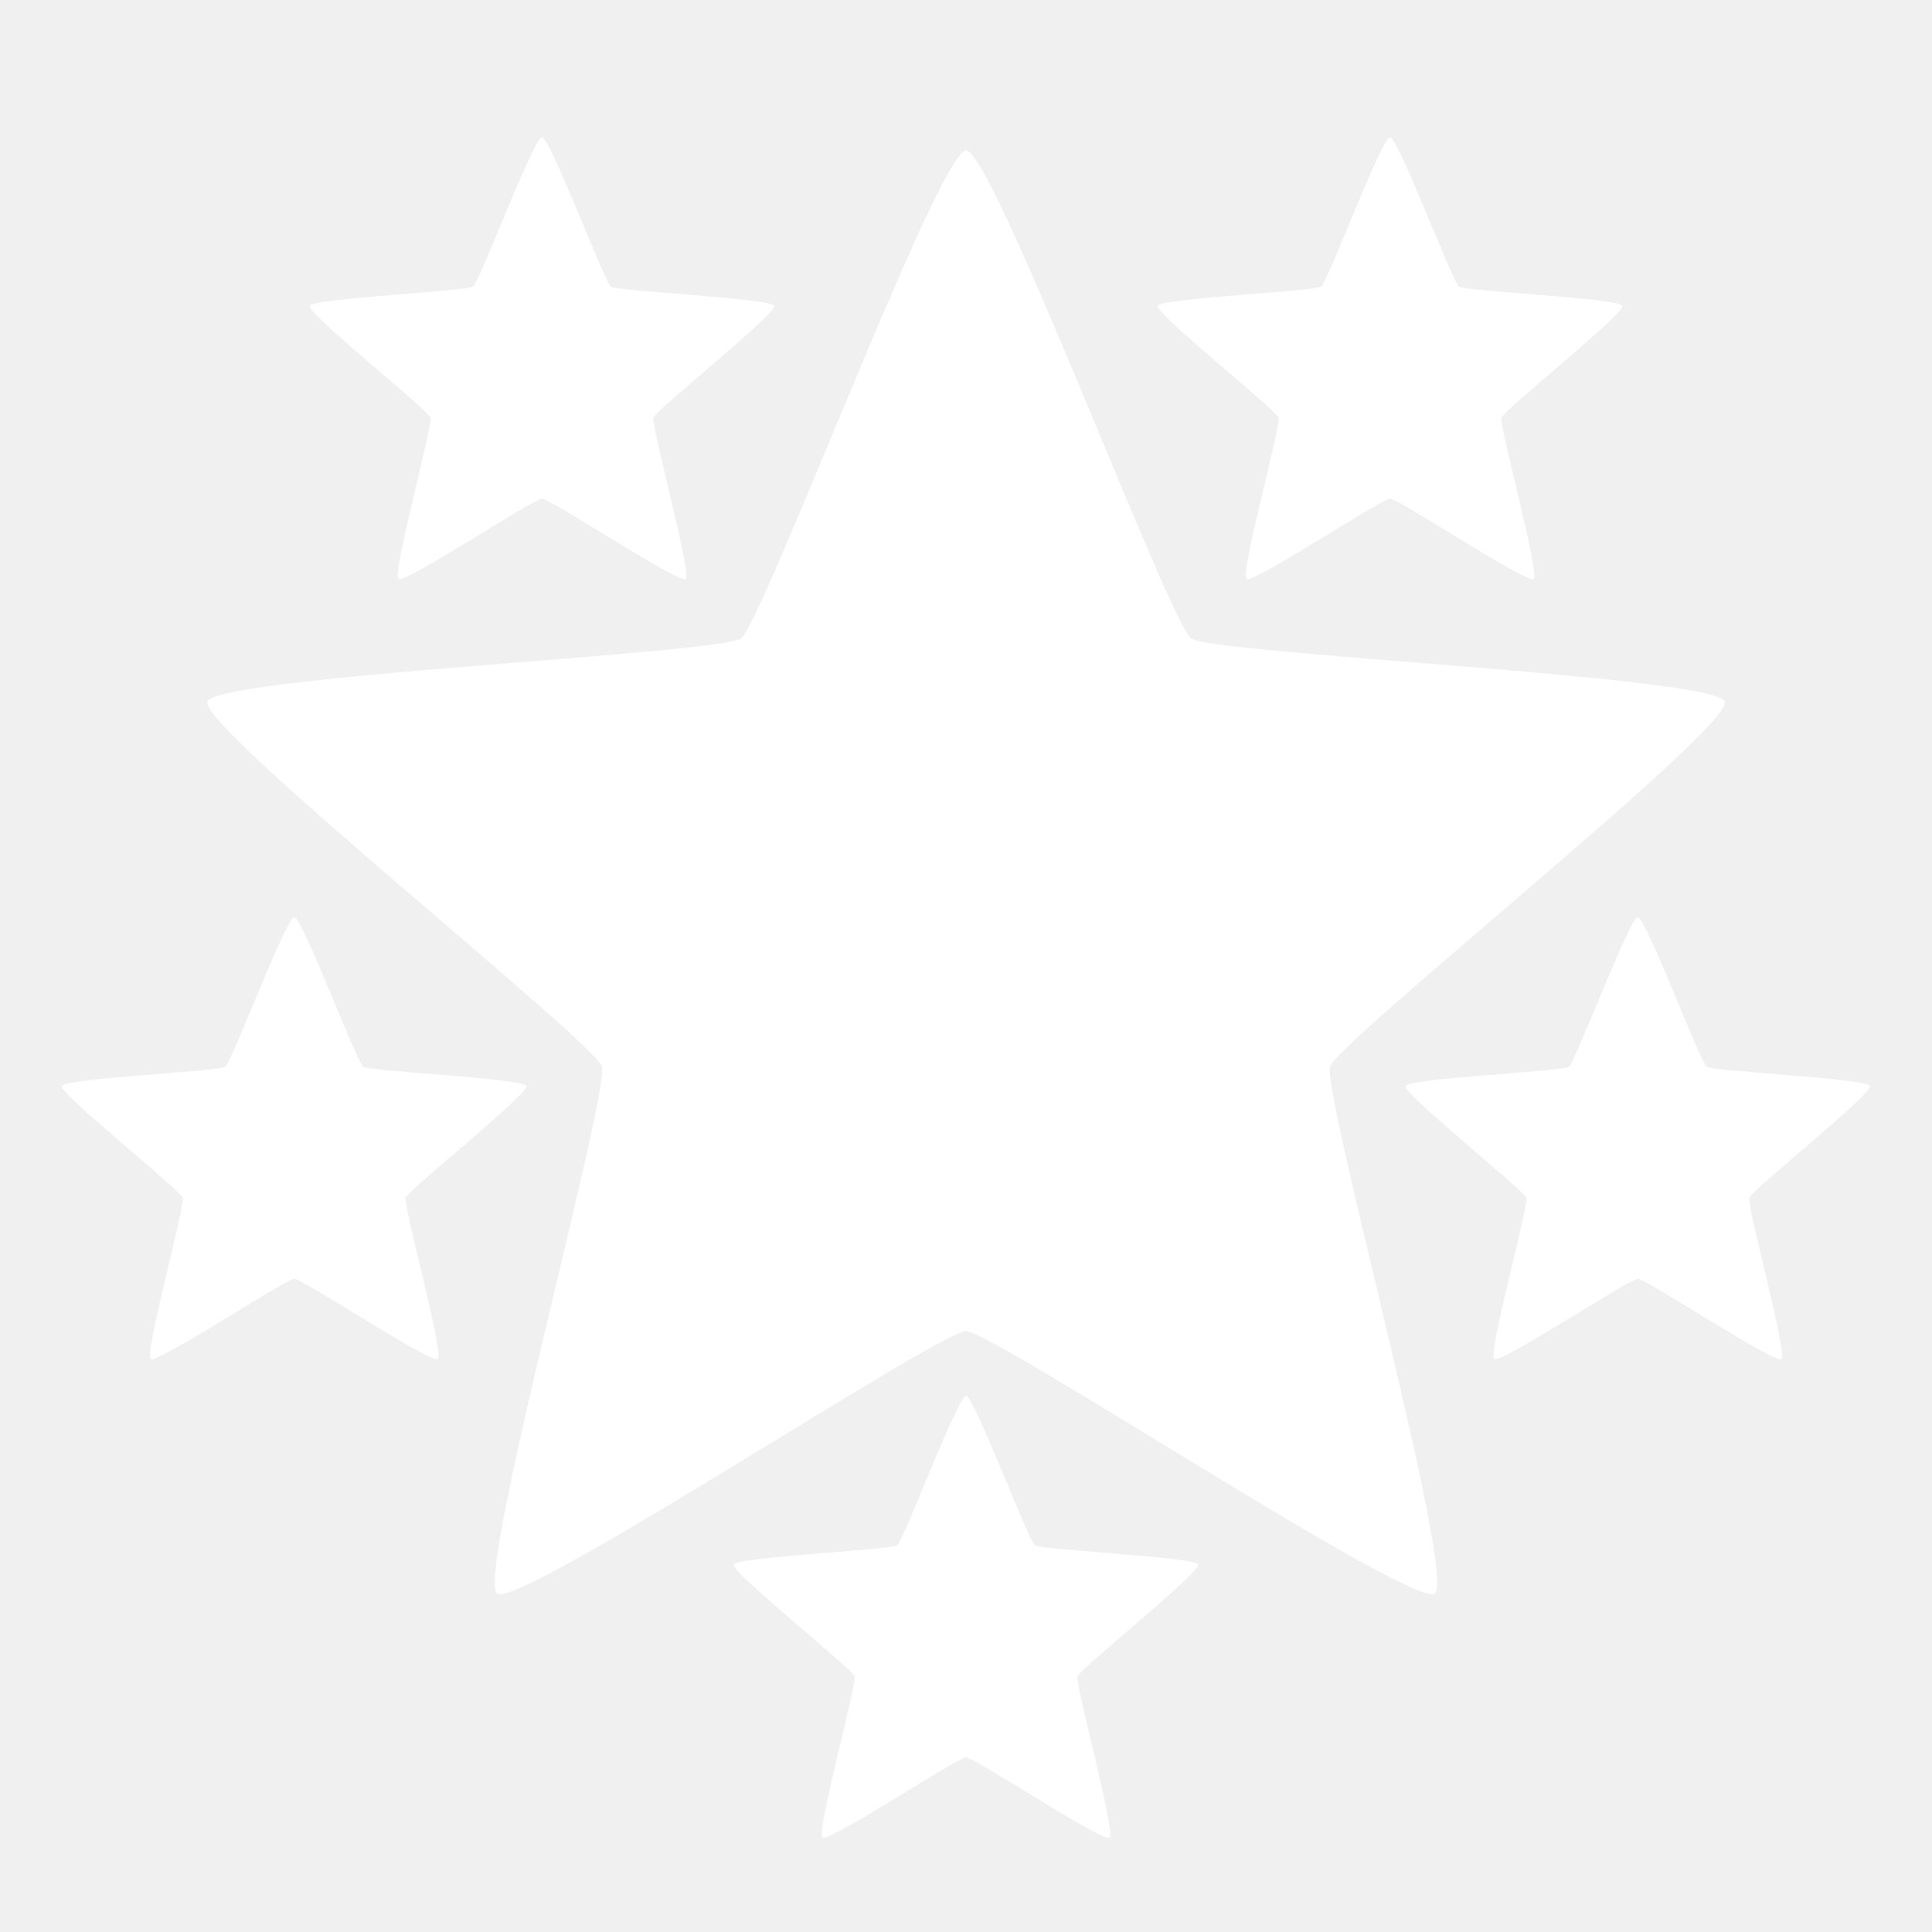
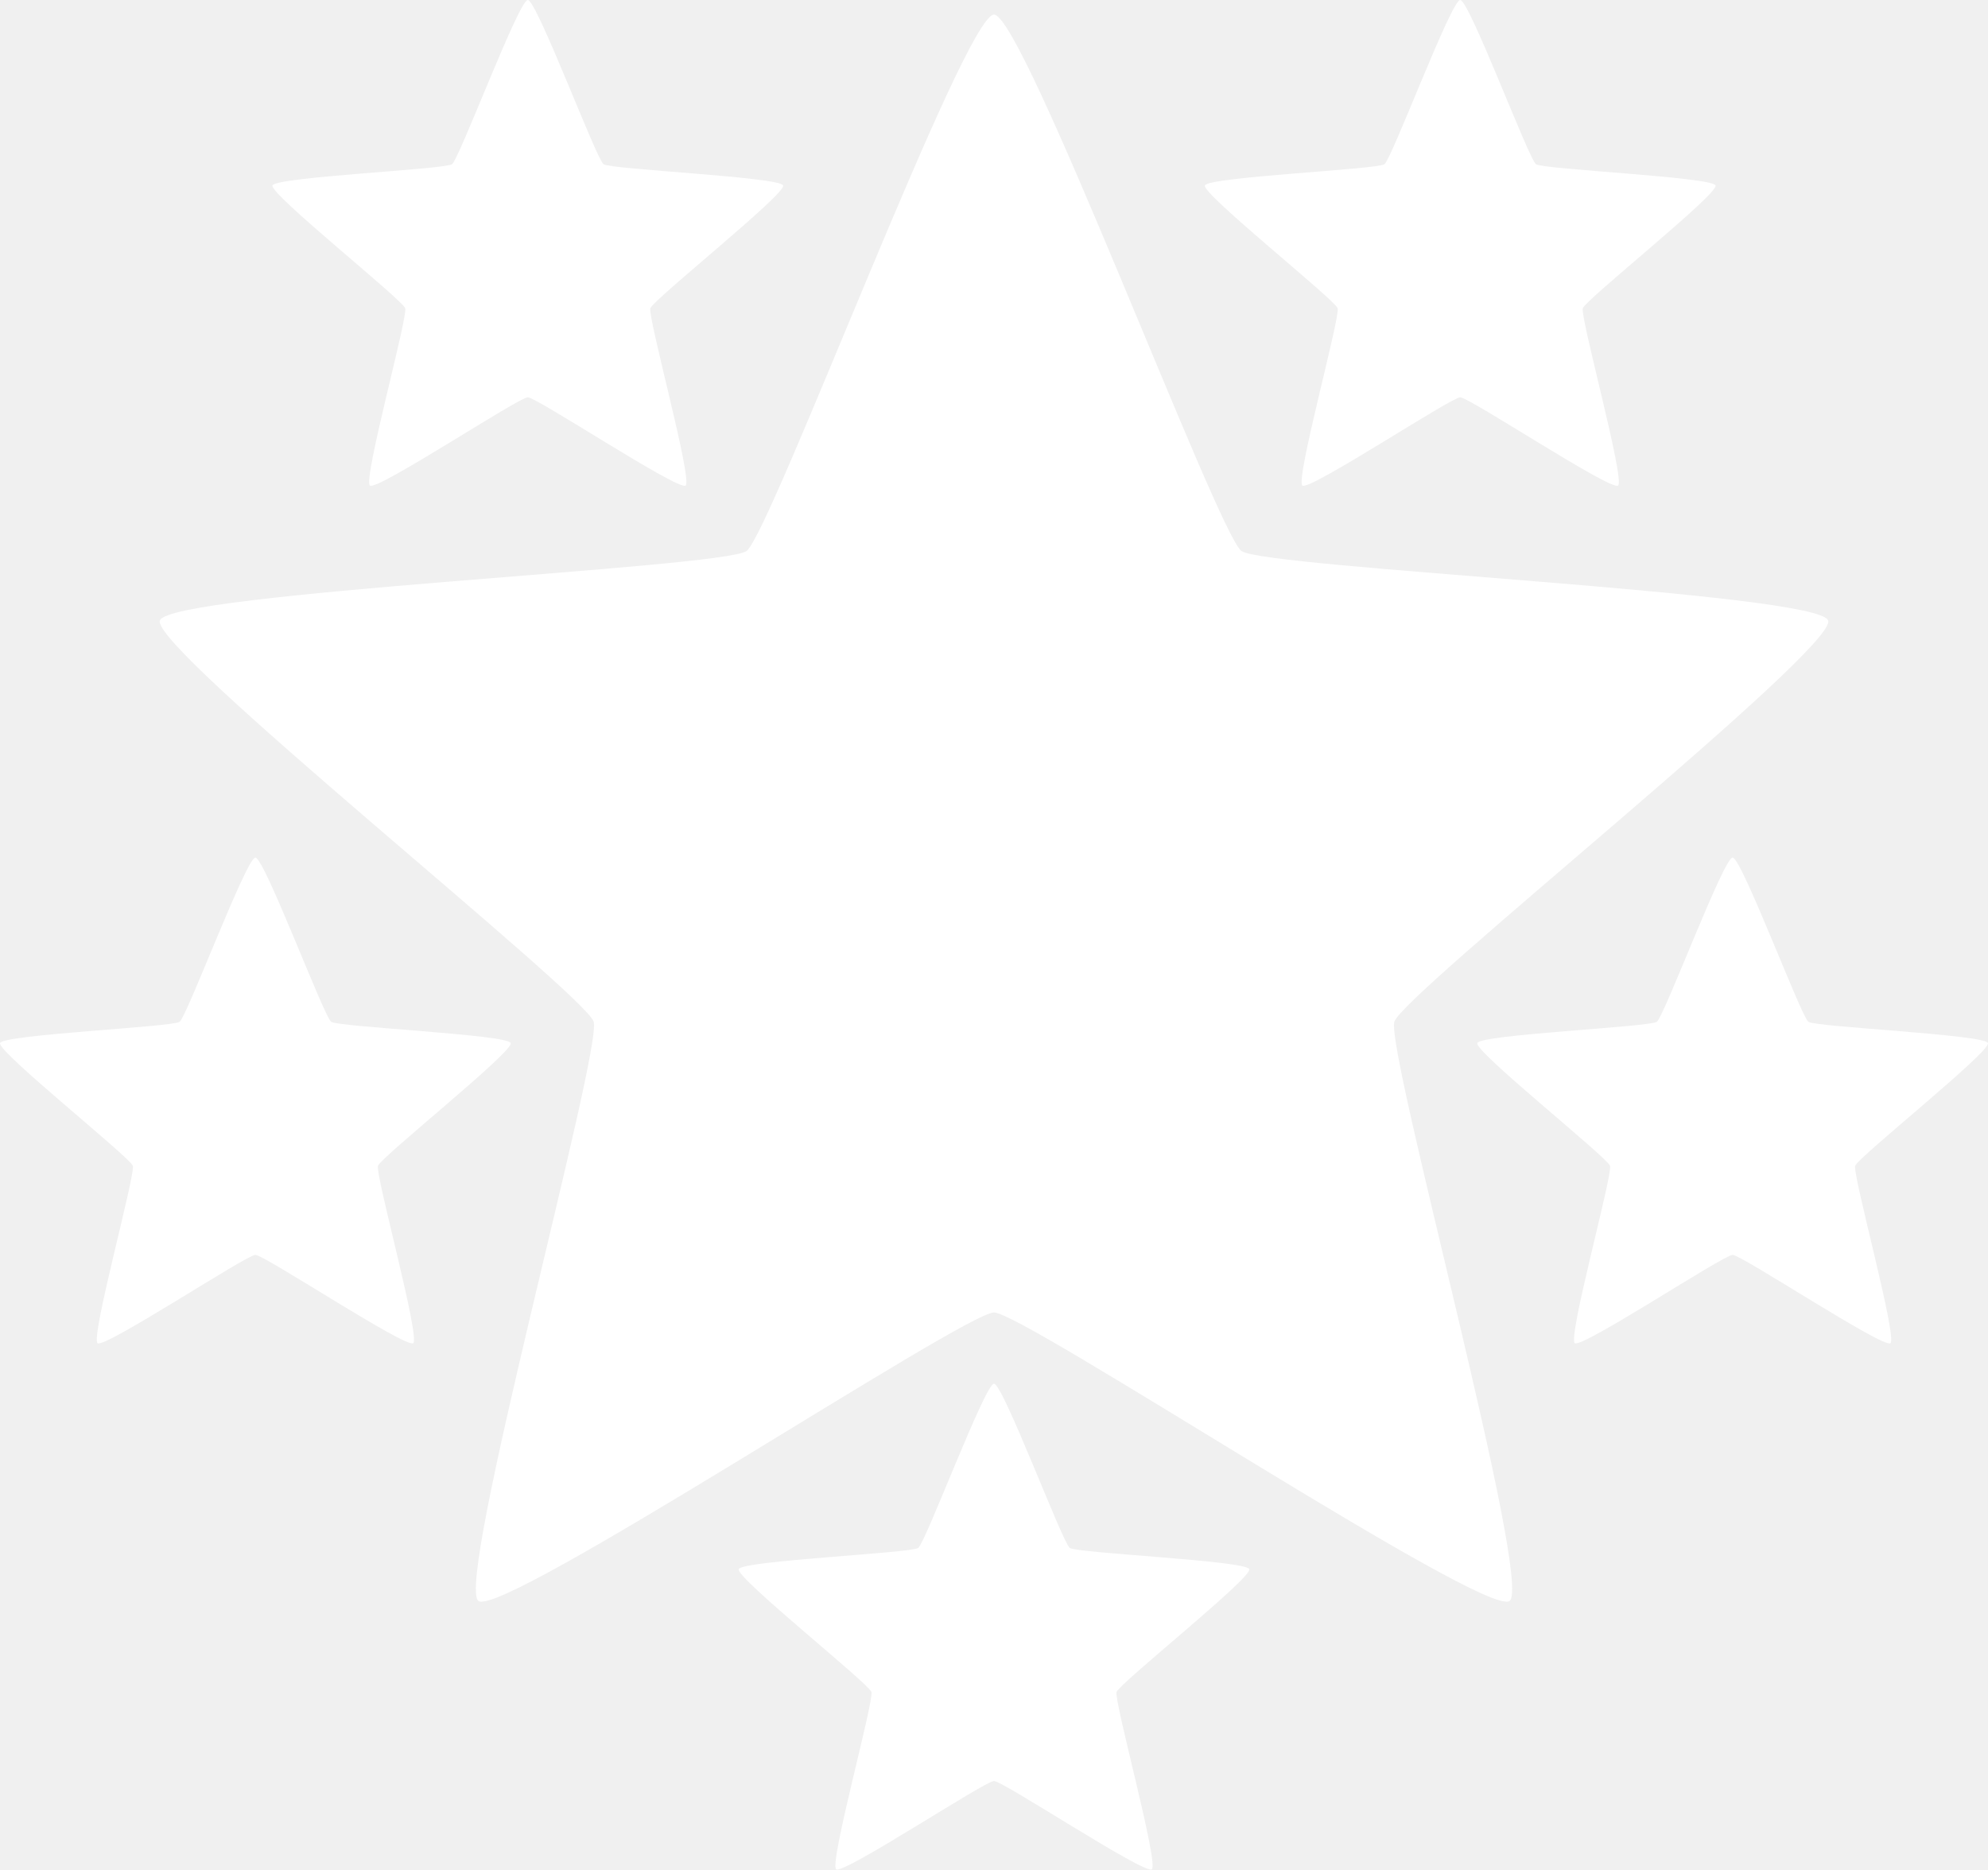
- <svg xmlns="http://www.w3.org/2000/svg" viewBox="0 0 512 512" style="height: 128px; width: 128px;">
-   <g class="" transform="translate(0,0)" style="">
-     <path d="M143.627 36.361c-2.18 0-16.495 38.303-18.258 39.584-1.763 1.281-42.615 3.06-43.289 5.133-.673 2.073 31.33 27.523 32.004 29.596.674 2.073-10.26 41.475-8.496 42.756 1.763 1.28 35.86-21.291 38.039-21.291 2.18 0 36.276 22.572 38.039 21.29 1.763-1.28-9.17-40.682-8.496-42.755.673-2.073 32.677-27.523 32.004-29.596-.674-2.073-41.526-3.852-43.29-5.133-1.763-1.28-16.077-39.584-18.257-39.584zm224.746 0c-2.18 0-16.494 38.303-18.258 39.584-1.763 1.281-42.615 3.06-43.289 5.133-.673 2.073 31.33 27.523 32.004 29.596.674 2.073-10.26 41.475-8.496 42.756 1.763 1.28 35.86-21.291 38.039-21.291 2.18 0 36.276 22.572 38.04 21.29 1.762-1.28-9.17-40.682-8.497-42.755.674-2.073 32.677-27.523 32.004-29.596-.674-2.073-41.526-3.852-43.29-5.133-1.762-1.28-16.077-39.584-18.257-39.584zM256 39.883c-7.12 0-53.884 125.123-59.645 129.308-5.76 4.185-139.211 9.996-141.412 16.768-2.2 6.772 102.349 89.912 104.55 96.684 2.2 6.771-33.513 135.486-27.753 139.671C137.5 426.5 248.88 352.76 256 352.76c7.12 0 118.5 73.74 124.26 69.554 5.76-4.185-29.952-132.9-27.752-139.671 2.2-6.772 106.749-89.912 104.549-96.684-2.2-6.772-135.652-12.583-141.412-16.768-5.76-4.185-52.525-129.308-59.645-129.308zM77.973 243.102c-2.18 0-16.495 38.302-18.258 39.584-1.763 1.28-42.616 3.06-43.29 5.132-.673 2.073 31.333 27.523 32.007 29.596.673 2.073-10.26 41.475-8.496 42.756 1.763 1.281 35.857-21.291 38.037-21.291 2.18 0 36.275 22.572 38.039 21.29 1.763-1.28-9.17-40.682-8.496-42.755.673-2.073 32.679-27.523 32.005-29.596-.673-2.073-41.525-3.851-43.289-5.132-1.763-1.282-16.08-39.584-18.26-39.584zm356.054 0c-2.18 0-16.496 38.302-18.26 39.584-1.763 1.28-42.615 3.06-43.288 5.132-.674 2.073 31.332 27.523 32.005 29.596.674 2.073-10.26 41.475-8.496 42.756 1.764 1.281 35.86-21.291 38.04-21.291 2.179 0 36.273 22.572 38.036 21.29 1.764-1.28-9.17-40.682-8.496-42.755.674-2.073 32.68-27.523 32.006-29.596-.673-2.073-41.526-3.851-43.289-5.132-1.763-1.282-16.078-39.584-18.258-39.584zM256 369.932c-2.18 0-16.494 38.302-18.258 39.584-1.763 1.28-42.615 3.06-43.289 5.132-.673 2.073 31.33 27.525 32.004 29.598.674 2.073-10.26 41.475-8.496 42.756 1.763 1.281 35.86-21.293 38.039-21.293 2.18 0 36.276 22.574 38.04 21.293 1.762-1.281-9.17-40.683-8.497-42.756.673-2.073 32.677-27.525 32.004-29.598-.674-2.072-41.526-3.851-43.29-5.132-1.763-1.282-16.077-39.584-18.257-39.584z" fill="#fff" fill-opacity="1" />
+ <svg xmlns="http://www.w3.org/2000/svg" viewBox="0 0 479.17 450.694" version="1.1" id="svg828" width="479.17" height="450.694">
+   <defs id="defs832" />
+   <g class="" id="g826" transform="translate(-16.41453,-36.361)">
+     <path d="m 143.627,36.361 c -2.18,0 -16.495,38.303 -18.258,39.584 -1.763,1.281 -42.615,3.06 -43.289,5.133 -0.673,2.073 31.33,27.523 32.004,29.596 0.674,2.073 -10.26,41.475 -8.496,42.756 1.763,1.28 35.86,-21.291 38.039,-21.291 2.18,0 36.276,22.572 38.039,21.29 1.763,-1.28 -9.17,-40.682 -8.496,-42.755 0.673,-2.073 32.677,-27.523 32.004,-29.596 -0.674,-2.073 -41.526,-3.852 -43.29,-5.133 -1.763,-1.28 -16.077,-39.584 -18.257,-39.584 z m 224.746,0 c -2.18,0 -16.494,38.303 -18.258,39.584 -1.763,1.281 -42.615,3.06 -43.289,5.133 -0.673,2.073 31.33,27.523 32.004,29.596 0.674,2.073 -10.26,41.475 -8.496,42.756 1.763,1.28 35.86,-21.291 38.039,-21.291 2.18,0 36.276,22.572 38.04,21.29 1.762,-1.28 -9.17,-40.682 -8.497,-42.755 0.674,-2.073 32.677,-27.523 32.004,-29.596 -0.674,-2.073 -41.526,-3.852 -43.29,-5.133 -1.762,-1.28 -16.077,-39.584 -18.257,-39.584 z M 256,39.883 c -7.12,0 -53.884,125.123 -59.645,129.308 -5.76,4.185 -139.211,9.996 -141.412,16.768 -2.2,6.772 102.349,89.912 104.55,96.684 2.2,6.771 -33.513,135.486 -27.753,139.671 5.76,4.186 117.14,-69.554 124.26,-69.554 7.12,0 118.5,73.74 124.26,69.554 5.76,-4.185 -29.952,-132.9 -27.752,-139.671 2.2,-6.772 106.749,-89.912 104.549,-96.684 -2.2,-6.772 -135.652,-12.583 -141.412,-16.768 C 309.885,165.006 263.12,39.883 256,39.883 Z M 77.973,243.102 c -2.18,0 -16.495,38.302 -18.258,39.584 -1.763,1.28 -42.616,3.06 -43.29,5.132 -0.673,2.073 31.333,27.523 32.007,29.596 0.673,2.073 -10.26,41.475 -8.496,42.756 1.763,1.281 35.857,-21.291 38.037,-21.291 2.18,0 36.275,22.572 38.039,21.29 1.763,-1.28 -9.17,-40.682 -8.496,-42.755 0.673,-2.073 32.679,-27.523 32.005,-29.596 -0.673,-2.073 -41.525,-3.851 -43.289,-5.132 -1.763,-1.282 -16.08,-39.584 -18.26,-39.584 z m 356.054,0 c -2.18,0 -16.496,38.302 -18.26,39.584 -1.763,1.28 -42.615,3.06 -43.288,5.132 -0.674,2.073 31.332,27.523 32.005,29.596 0.674,2.073 -10.26,41.475 -8.496,42.756 1.764,1.281 35.86,-21.291 38.04,-21.291 2.179,0 36.273,22.572 38.036,21.29 1.764,-1.28 -9.17,-40.682 -8.496,-42.755 0.674,-2.073 32.68,-27.523 32.006,-29.596 -0.673,-2.073 -41.526,-3.851 -43.289,-5.132 -1.763,-1.282 -16.078,-39.584 -18.258,-39.584 z M 256,369.932 c -2.18,0 -16.494,38.302 -18.258,39.584 -1.763,1.28 -42.615,3.06 -43.289,5.132 -0.673,2.073 31.33,27.525 32.004,29.598 0.674,2.073 -10.26,41.475 -8.496,42.756 1.763,1.281 35.86,-21.293 38.039,-21.293 2.18,0 36.276,22.574 38.04,21.293 1.762,-1.281 -9.17,-40.683 -8.497,-42.756 0.673,-2.073 32.677,-27.525 32.004,-29.598 -0.674,-2.072 -41.526,-3.851 -43.29,-5.132 C 272.494,408.234 258.18,369.932 256,369.932 Z" fill="#ffffff" fill-opacity="1" id="path824" />
  </g>
</svg>
